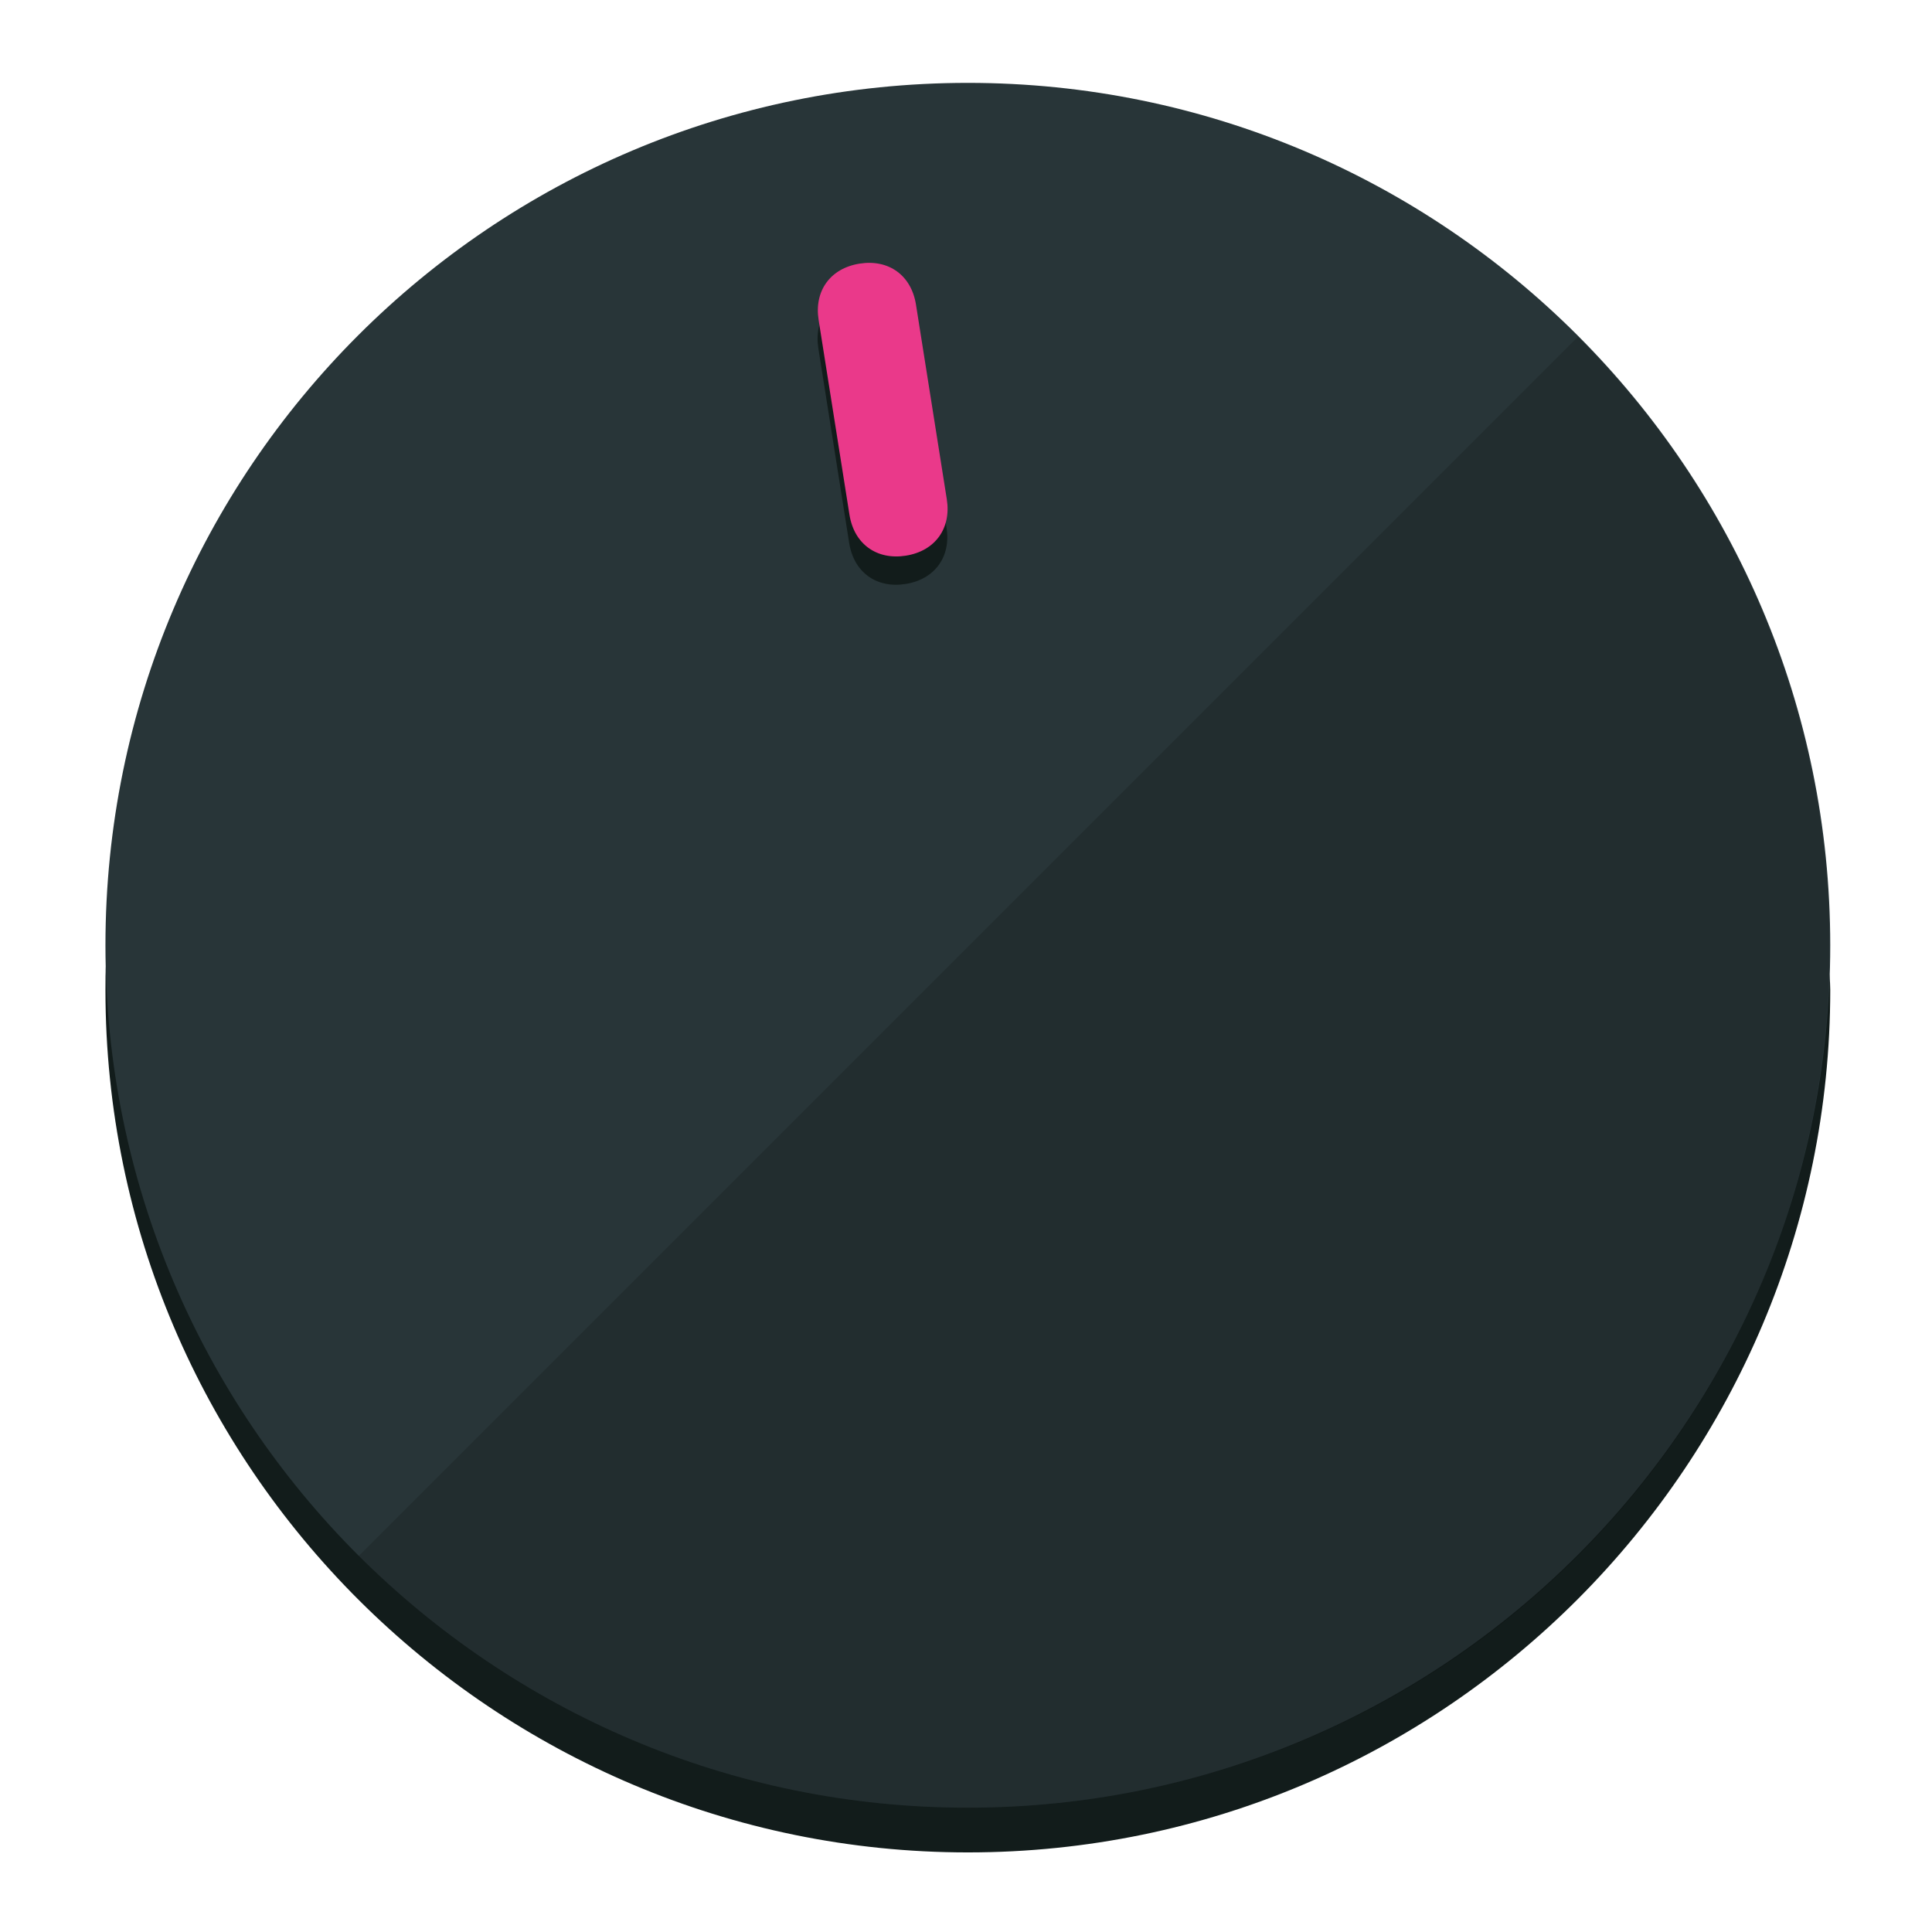
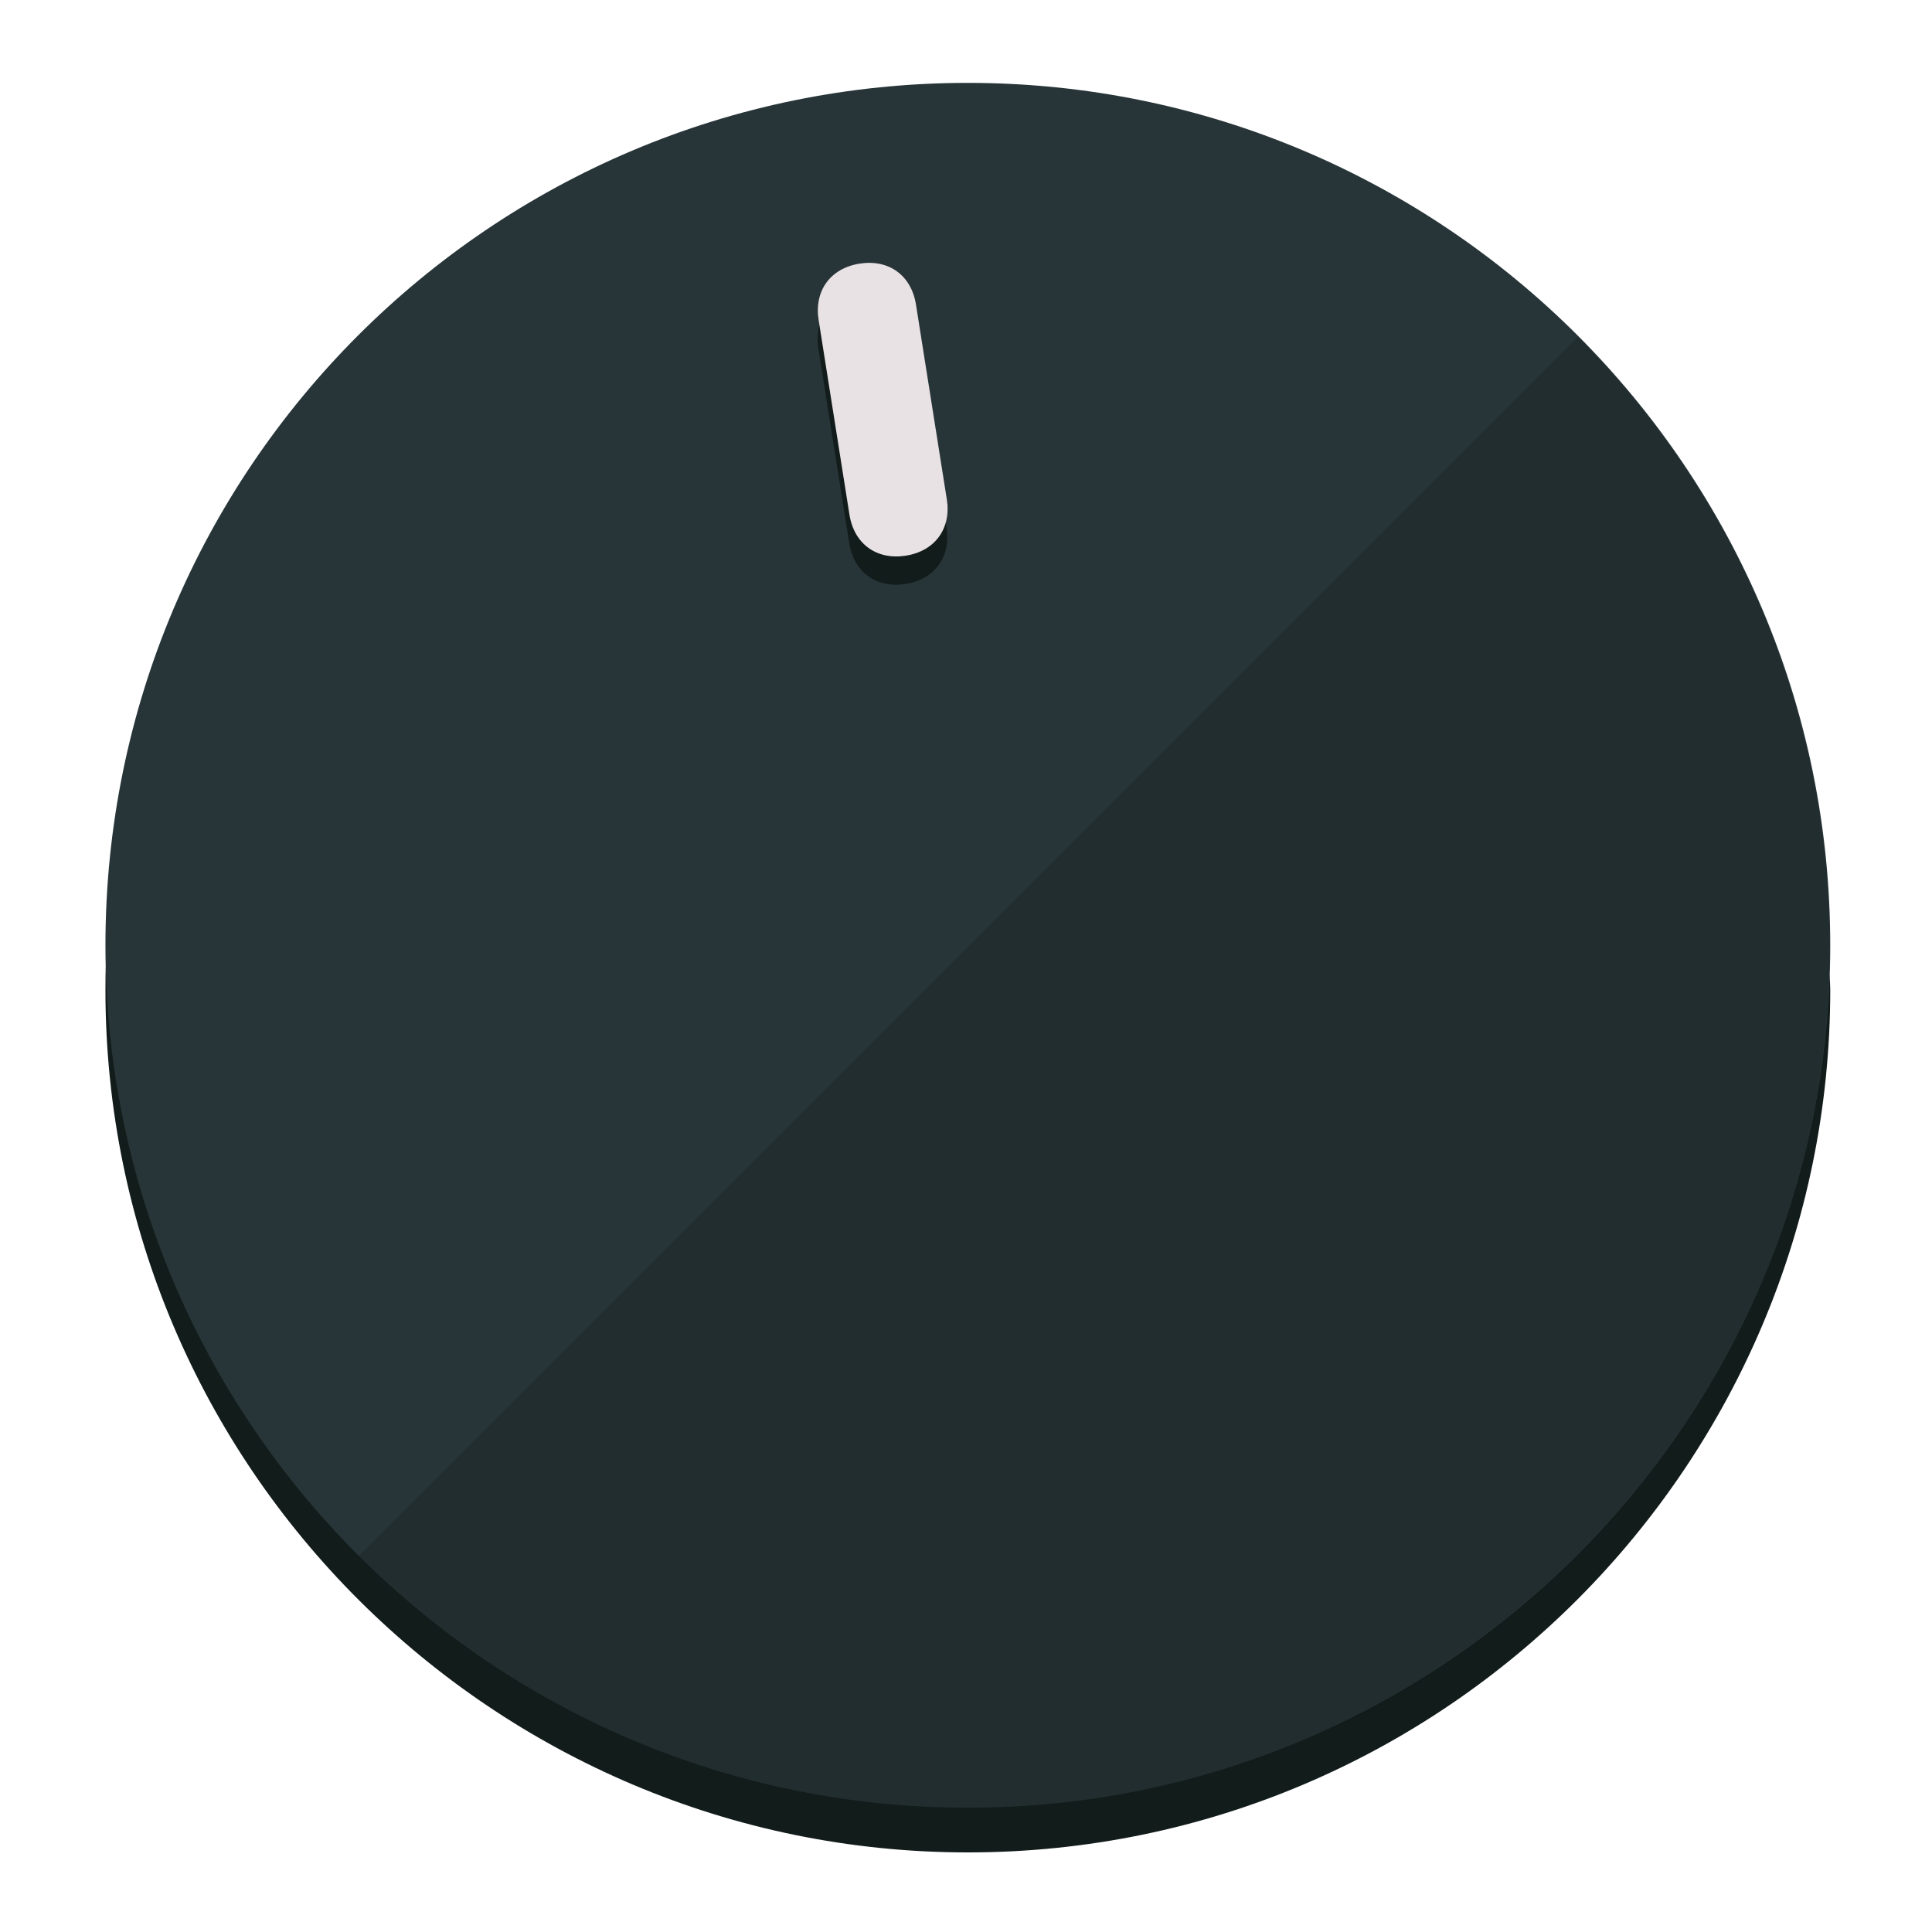
<svg xmlns="http://www.w3.org/2000/svg" height="120px" width="120px" version="1.1" id="Layer_1" viewBox="0 0 496.8 496.8" xml:space="preserve">
  <defs id="defs23" />
  <g id="g3158">
    <path style="display:inline;fill:#121c1b;fill-opacity:1;stroke-width:1.584" d="m 248.875,445.92 c 116.582,0 212.89,-91.238 220.493,-205.286 0,5.069 1.267,8.87 1.267,13.939 0,121.651 -98.842,221.76 -221.76,221.76 -121.651,0 -221.76,-98.842 -221.76,-221.76 0,-5.069 0,-8.87 1.267,-13.939 7.603,114.048 103.91,205.286 220.493,205.286 z" id="path8" />
    <circle style="display:inline;fill:#283538;fill-opacity:1;stroke-width:1.584" cx="248.875" cy="243.071" r="221.76" id="circle12" />
    <path style="display:inline;fill:#000000;fill-opacity:0.154;stroke-width:1.587" d="m 405.744,86.606 c 86.308,86.308 86.308,227.193 0,313.5 -86.308,86.308 -227.193,86.308 -313.5,0" id="path14" />
  </g>
  <g id="g3198">
    <circle style="display:none;fill:#000000;fill-opacity:0;stroke-width:1.584" cx="207.304" cy="279.452" r="221.76" id="circle12-3" transform="rotate(-9)" />
    <path style="display:inline;fill:#121c1b;fill-opacity:1;stroke-width:1.584" d="m 243.395,135.669 c 1.189,7.51 -3.024,13.309 -10.534,14.498 v 0 c -7.51,1.189 -13.309,-3.024 -14.498,-10.534 l -7.929,-50.064 c -1.189,-7.51 3.024,-13.309 10.534,-14.498 v 0 c 7.51,-1.189 13.309,3.024 14.498,10.534 z" id="path3789" />
-     <path style="display:inline;fill:#ea398a;stroke-width:1.584" d="m 243.465,128.388 c 1.189,7.51 -3.024,13.309 -10.534,14.498 v 0 c -7.51,1.189 -13.309,-3.024 -14.498,-10.534 l -7.929,-50.064 c -1.189,-7.51 3.024,-13.309 10.534,-14.498 v 0 c 7.51,-1.189 13.309,3.024 14.498,10.534 z" id="path915" />
+     <path style="display:inline;fill:#E9E2E5;stroke-width:1.584" d="m 243.465,128.388 c 1.189,7.51 -3.024,13.309 -10.534,14.498 v 0 c -7.51,1.189 -13.309,-3.024 -14.498,-10.534 l -7.929,-50.064 c -1.189,-7.51 3.024,-13.309 10.534,-14.498 v 0 c 7.51,-1.189 13.309,3.024 14.498,10.534 z" id="path915" />
  </g>
</svg>
